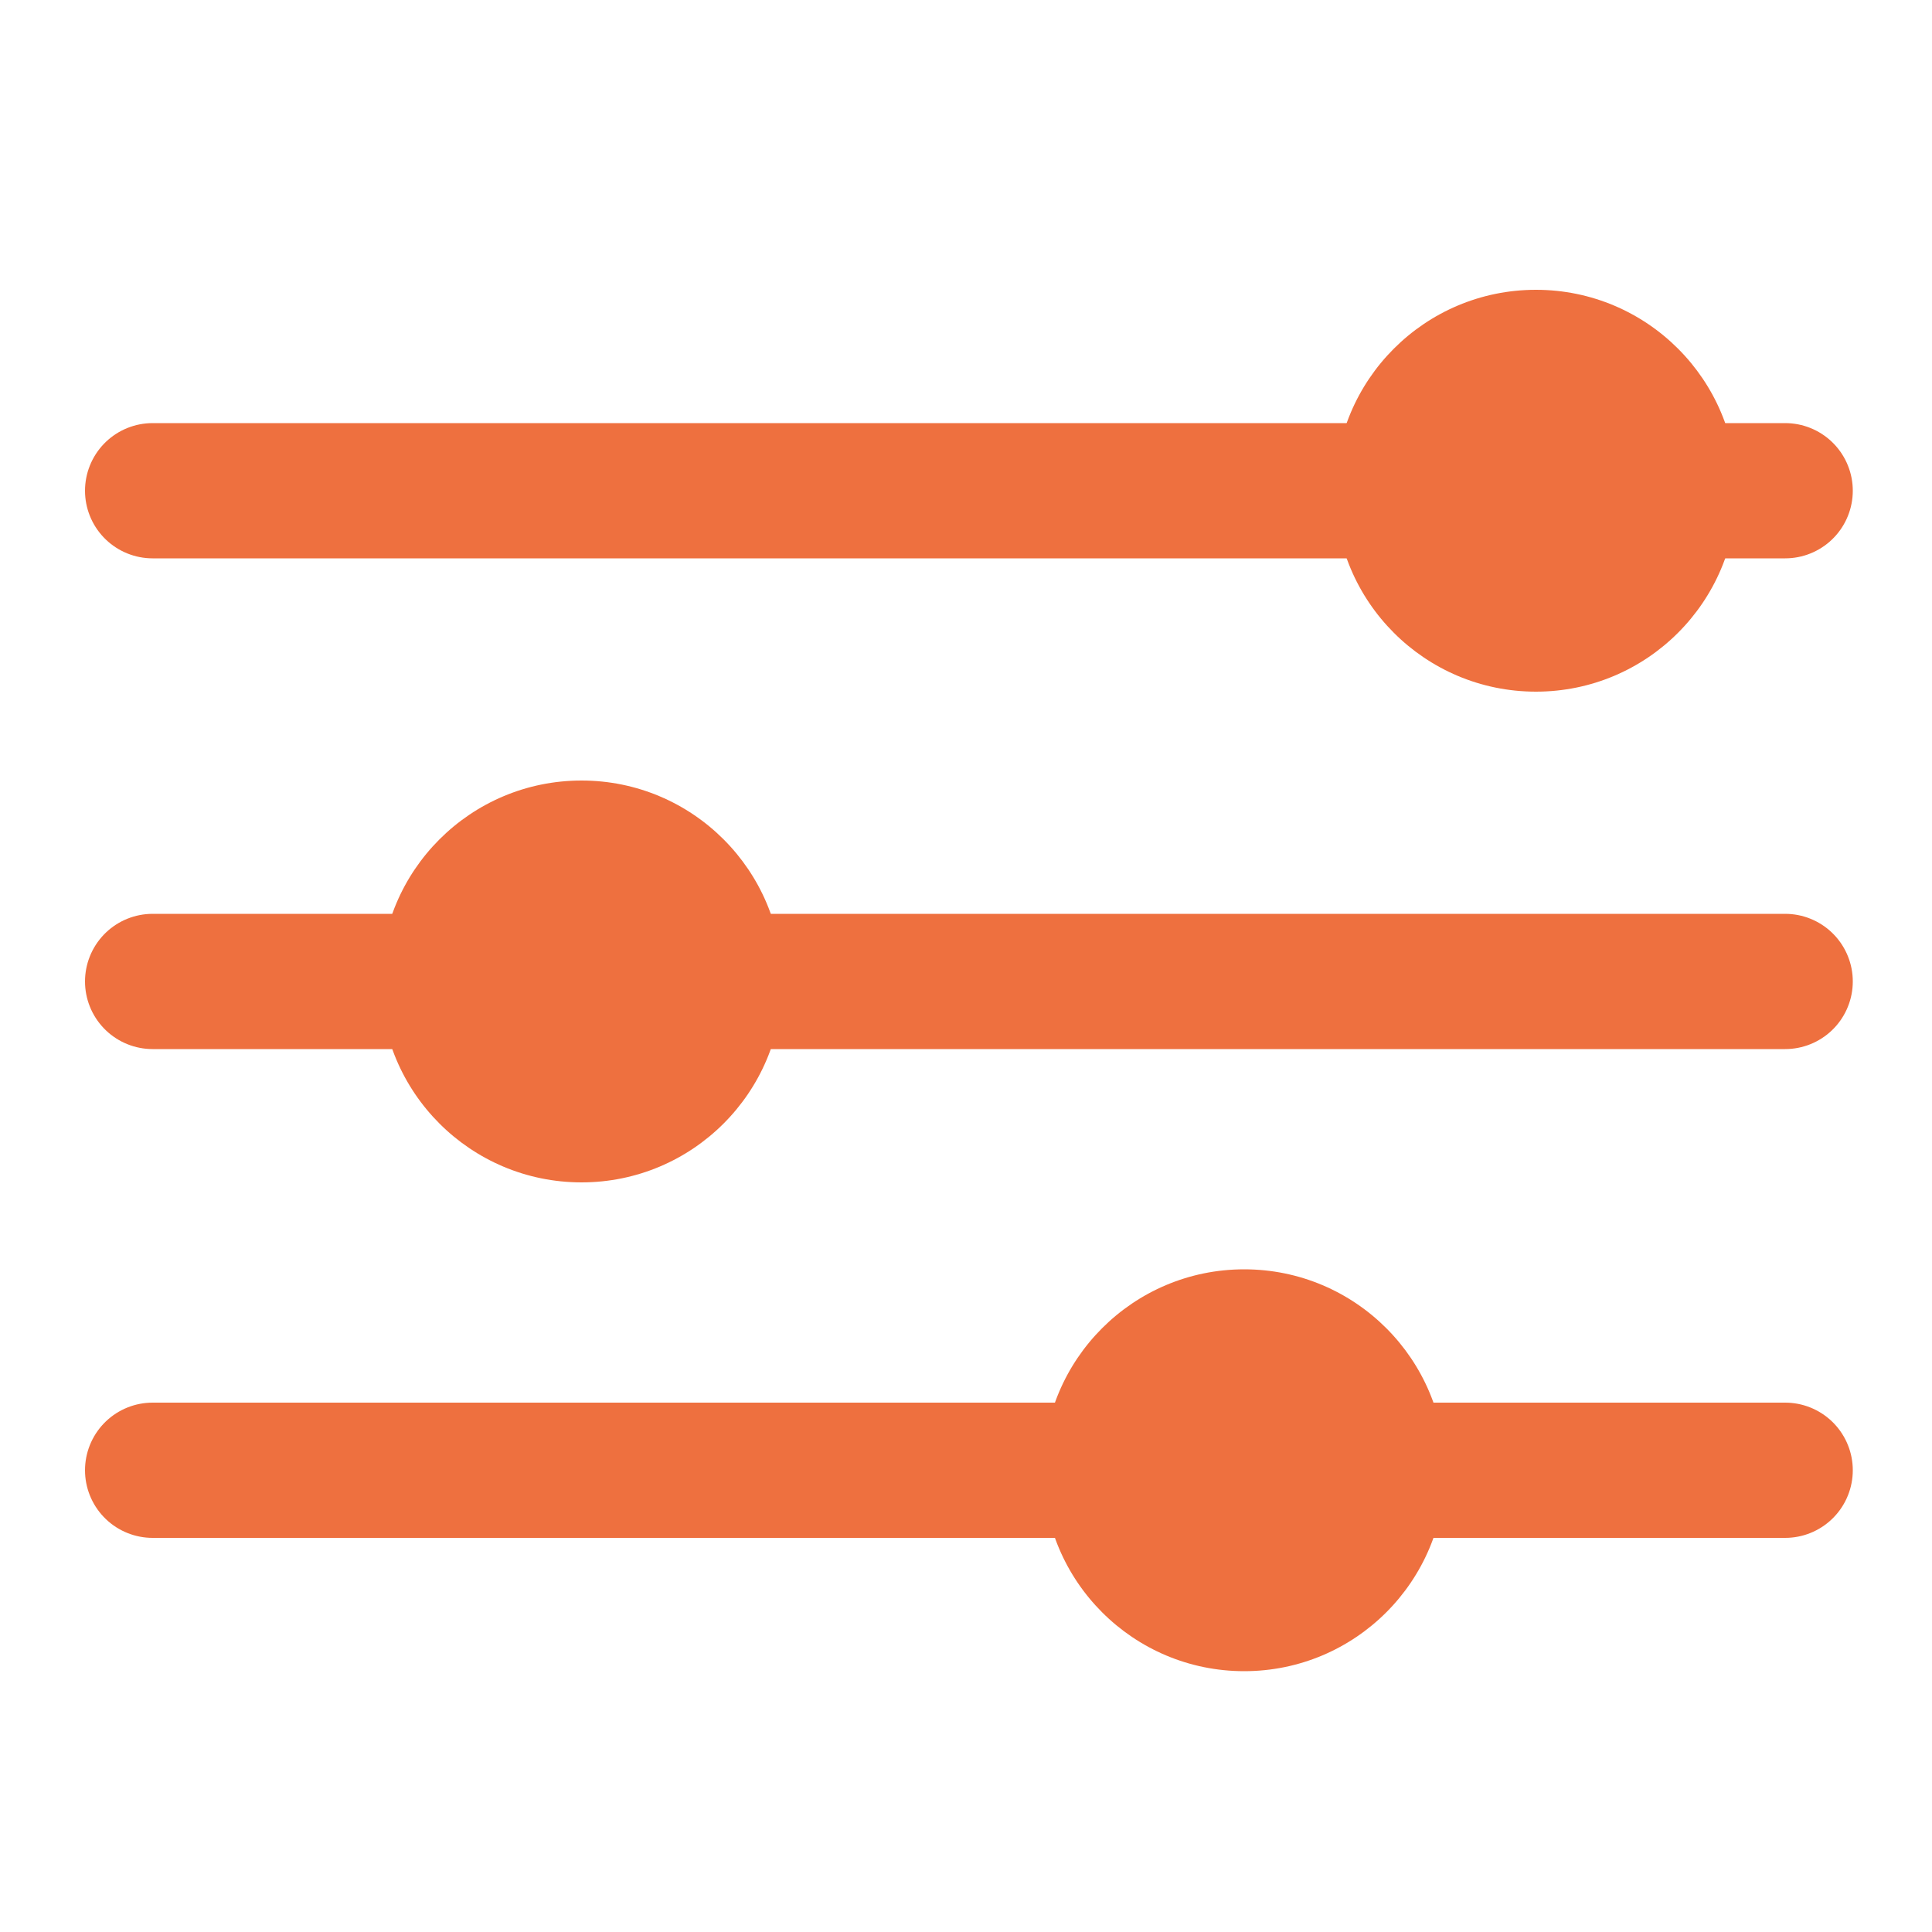
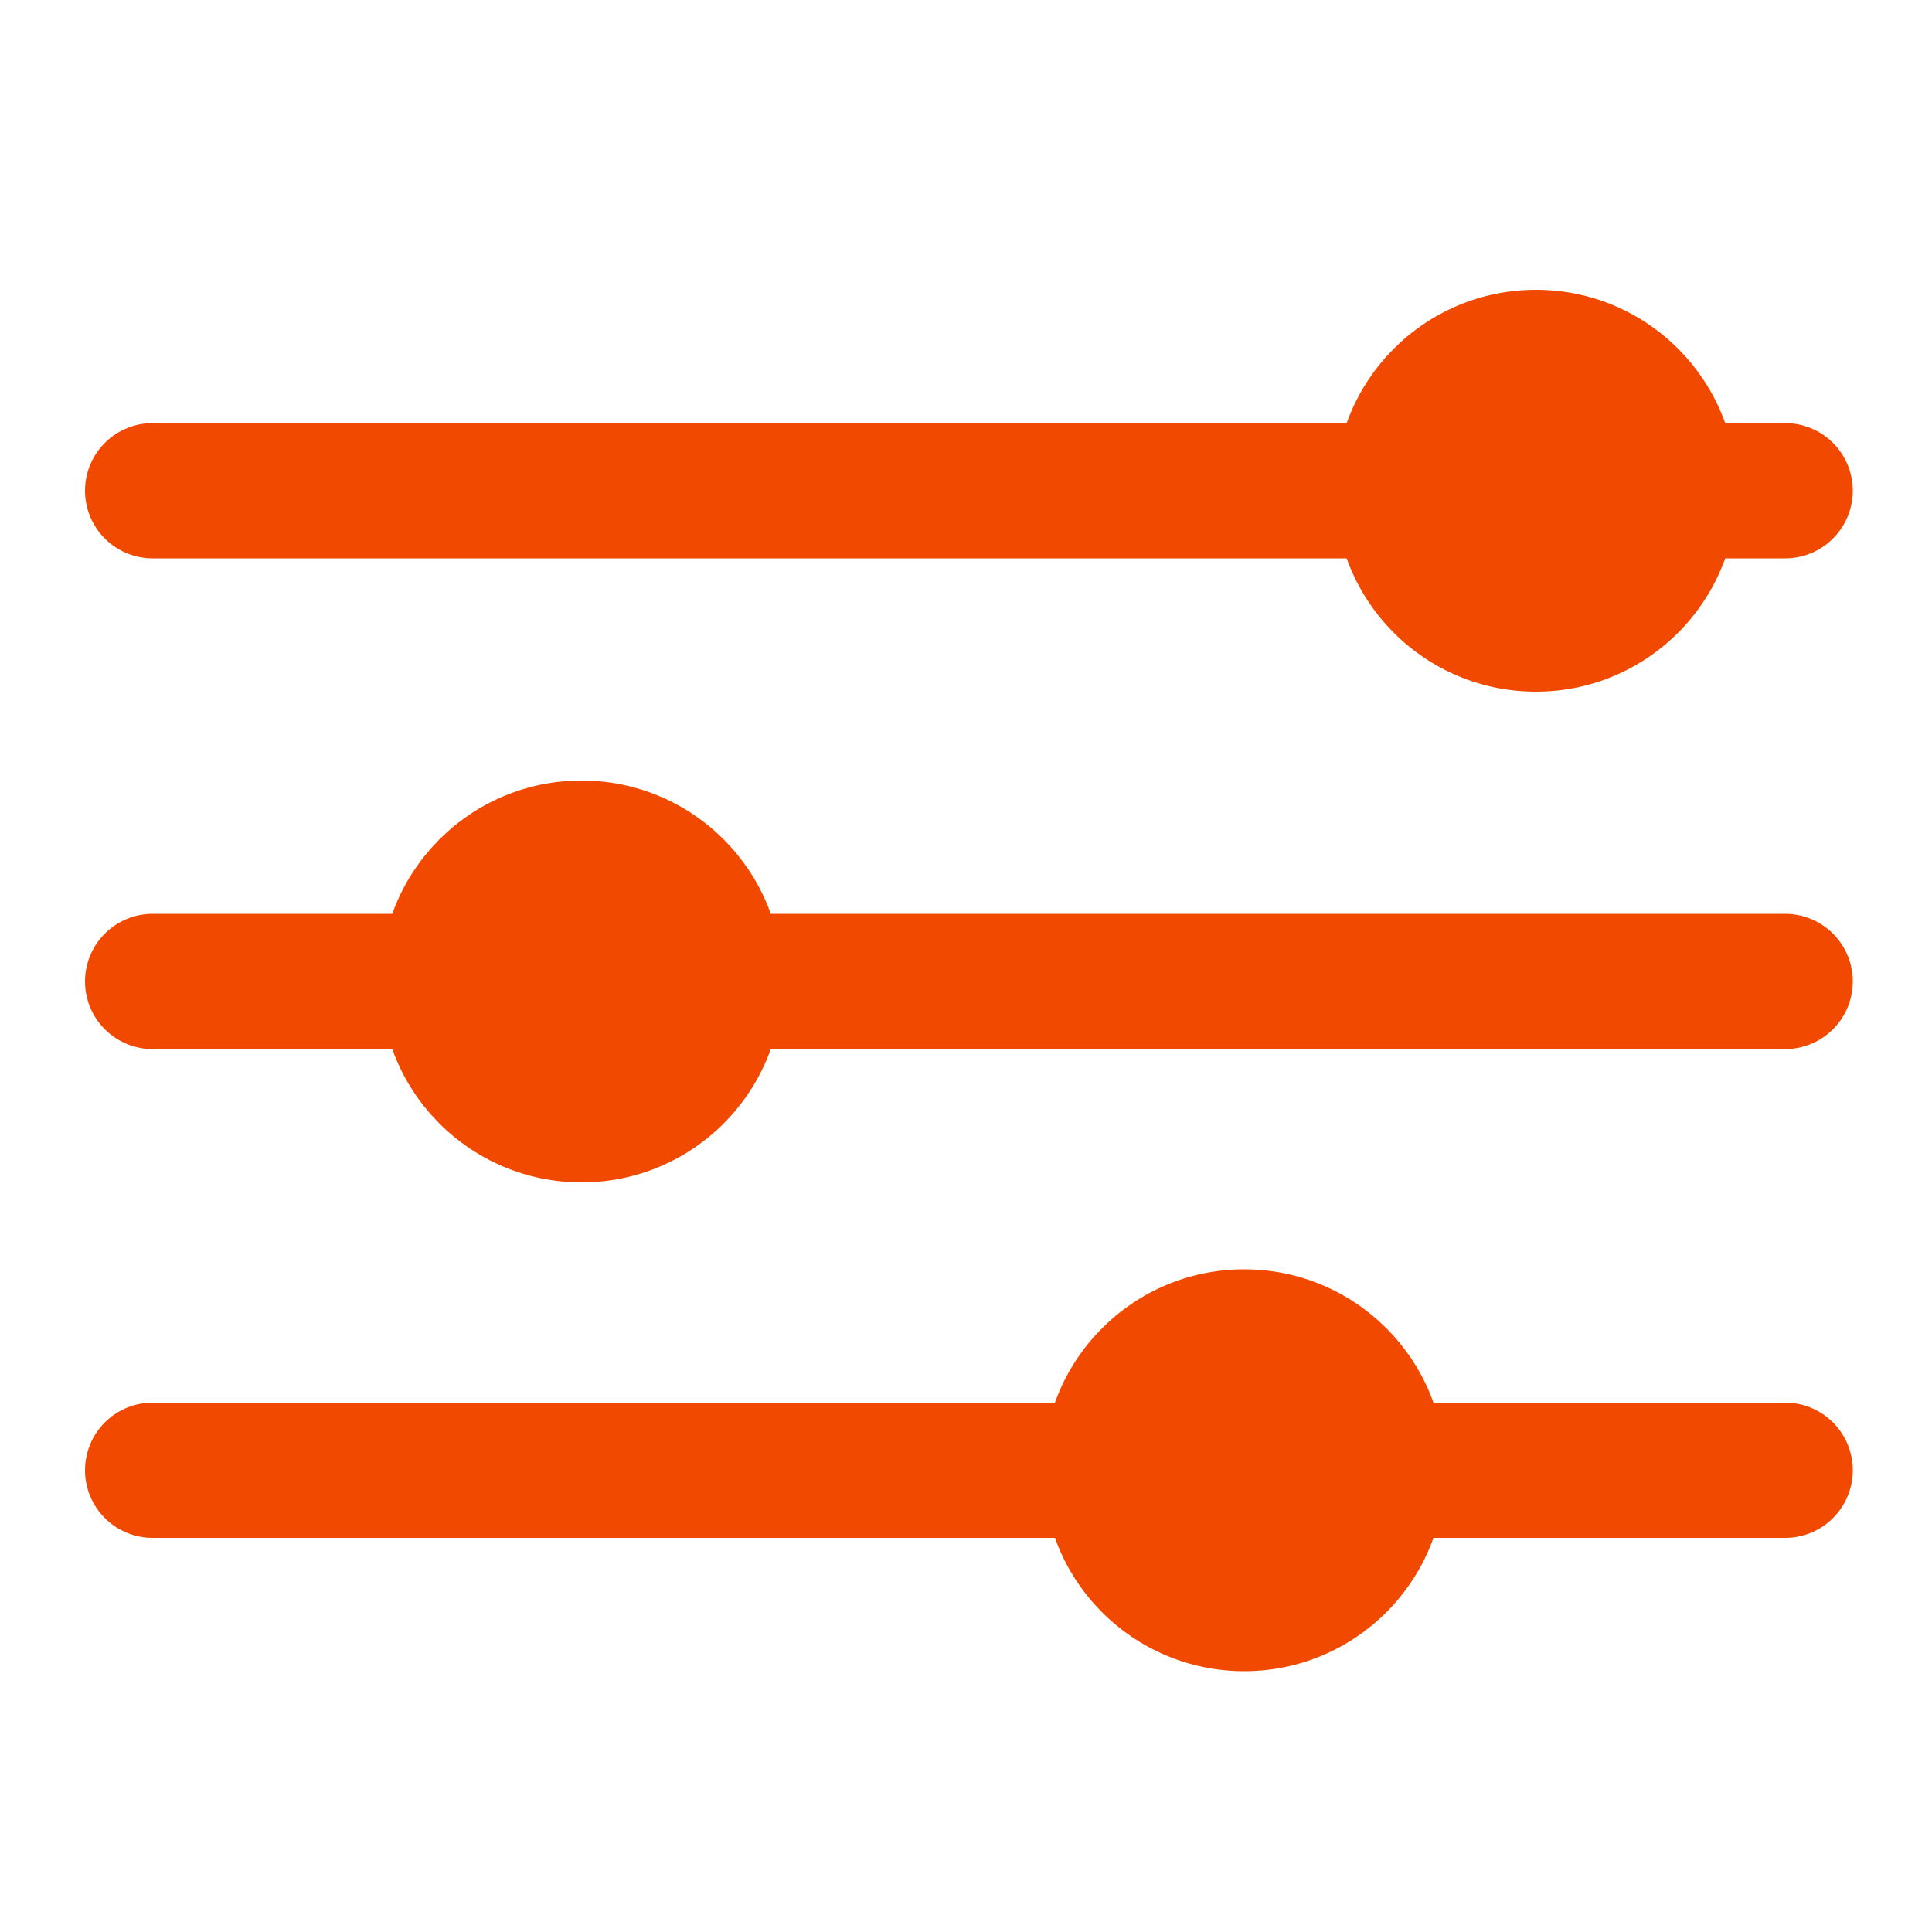
<svg xmlns="http://www.w3.org/2000/svg" version="1.1" id="Capa_1" x="0px" y="0px" viewBox="0 0 100 100" style="enable-background:new 0 0 100 100;" xml:space="preserve">
  <style type="text/css">
- 	.st0{fill:none;stroke:#EE703F;stroke-width:7;stroke-linecap:round;stroke-miterlimit:10;}
- 	.st1{fill:#EE703F;}
+ 	.st0{fill:none;stroke:#f14900;stroke-width:7;stroke-linecap:round;stroke-miterlimit:10;}
+ 	.st1{fill:#f14900;}
</style>
  <line class="st0" x1="7.9" y1="25.4" x2="92.4" y2="25.4" />
  <line class="st0" x1="7.9" y1="50.8" x2="92.4" y2="50.8" />
  <line class="st0" x1="7.9" y1="76.1" x2="92.4" y2="76.1" />
  <circle class="st1" cx="79.5" cy="25.4" r="10.4" />
  <circle class="st1" cx="30.1" cy="50.8" r="10.4" />
  <circle class="st1" cx="64.4" cy="76.1" r="10.4" />
</svg>
